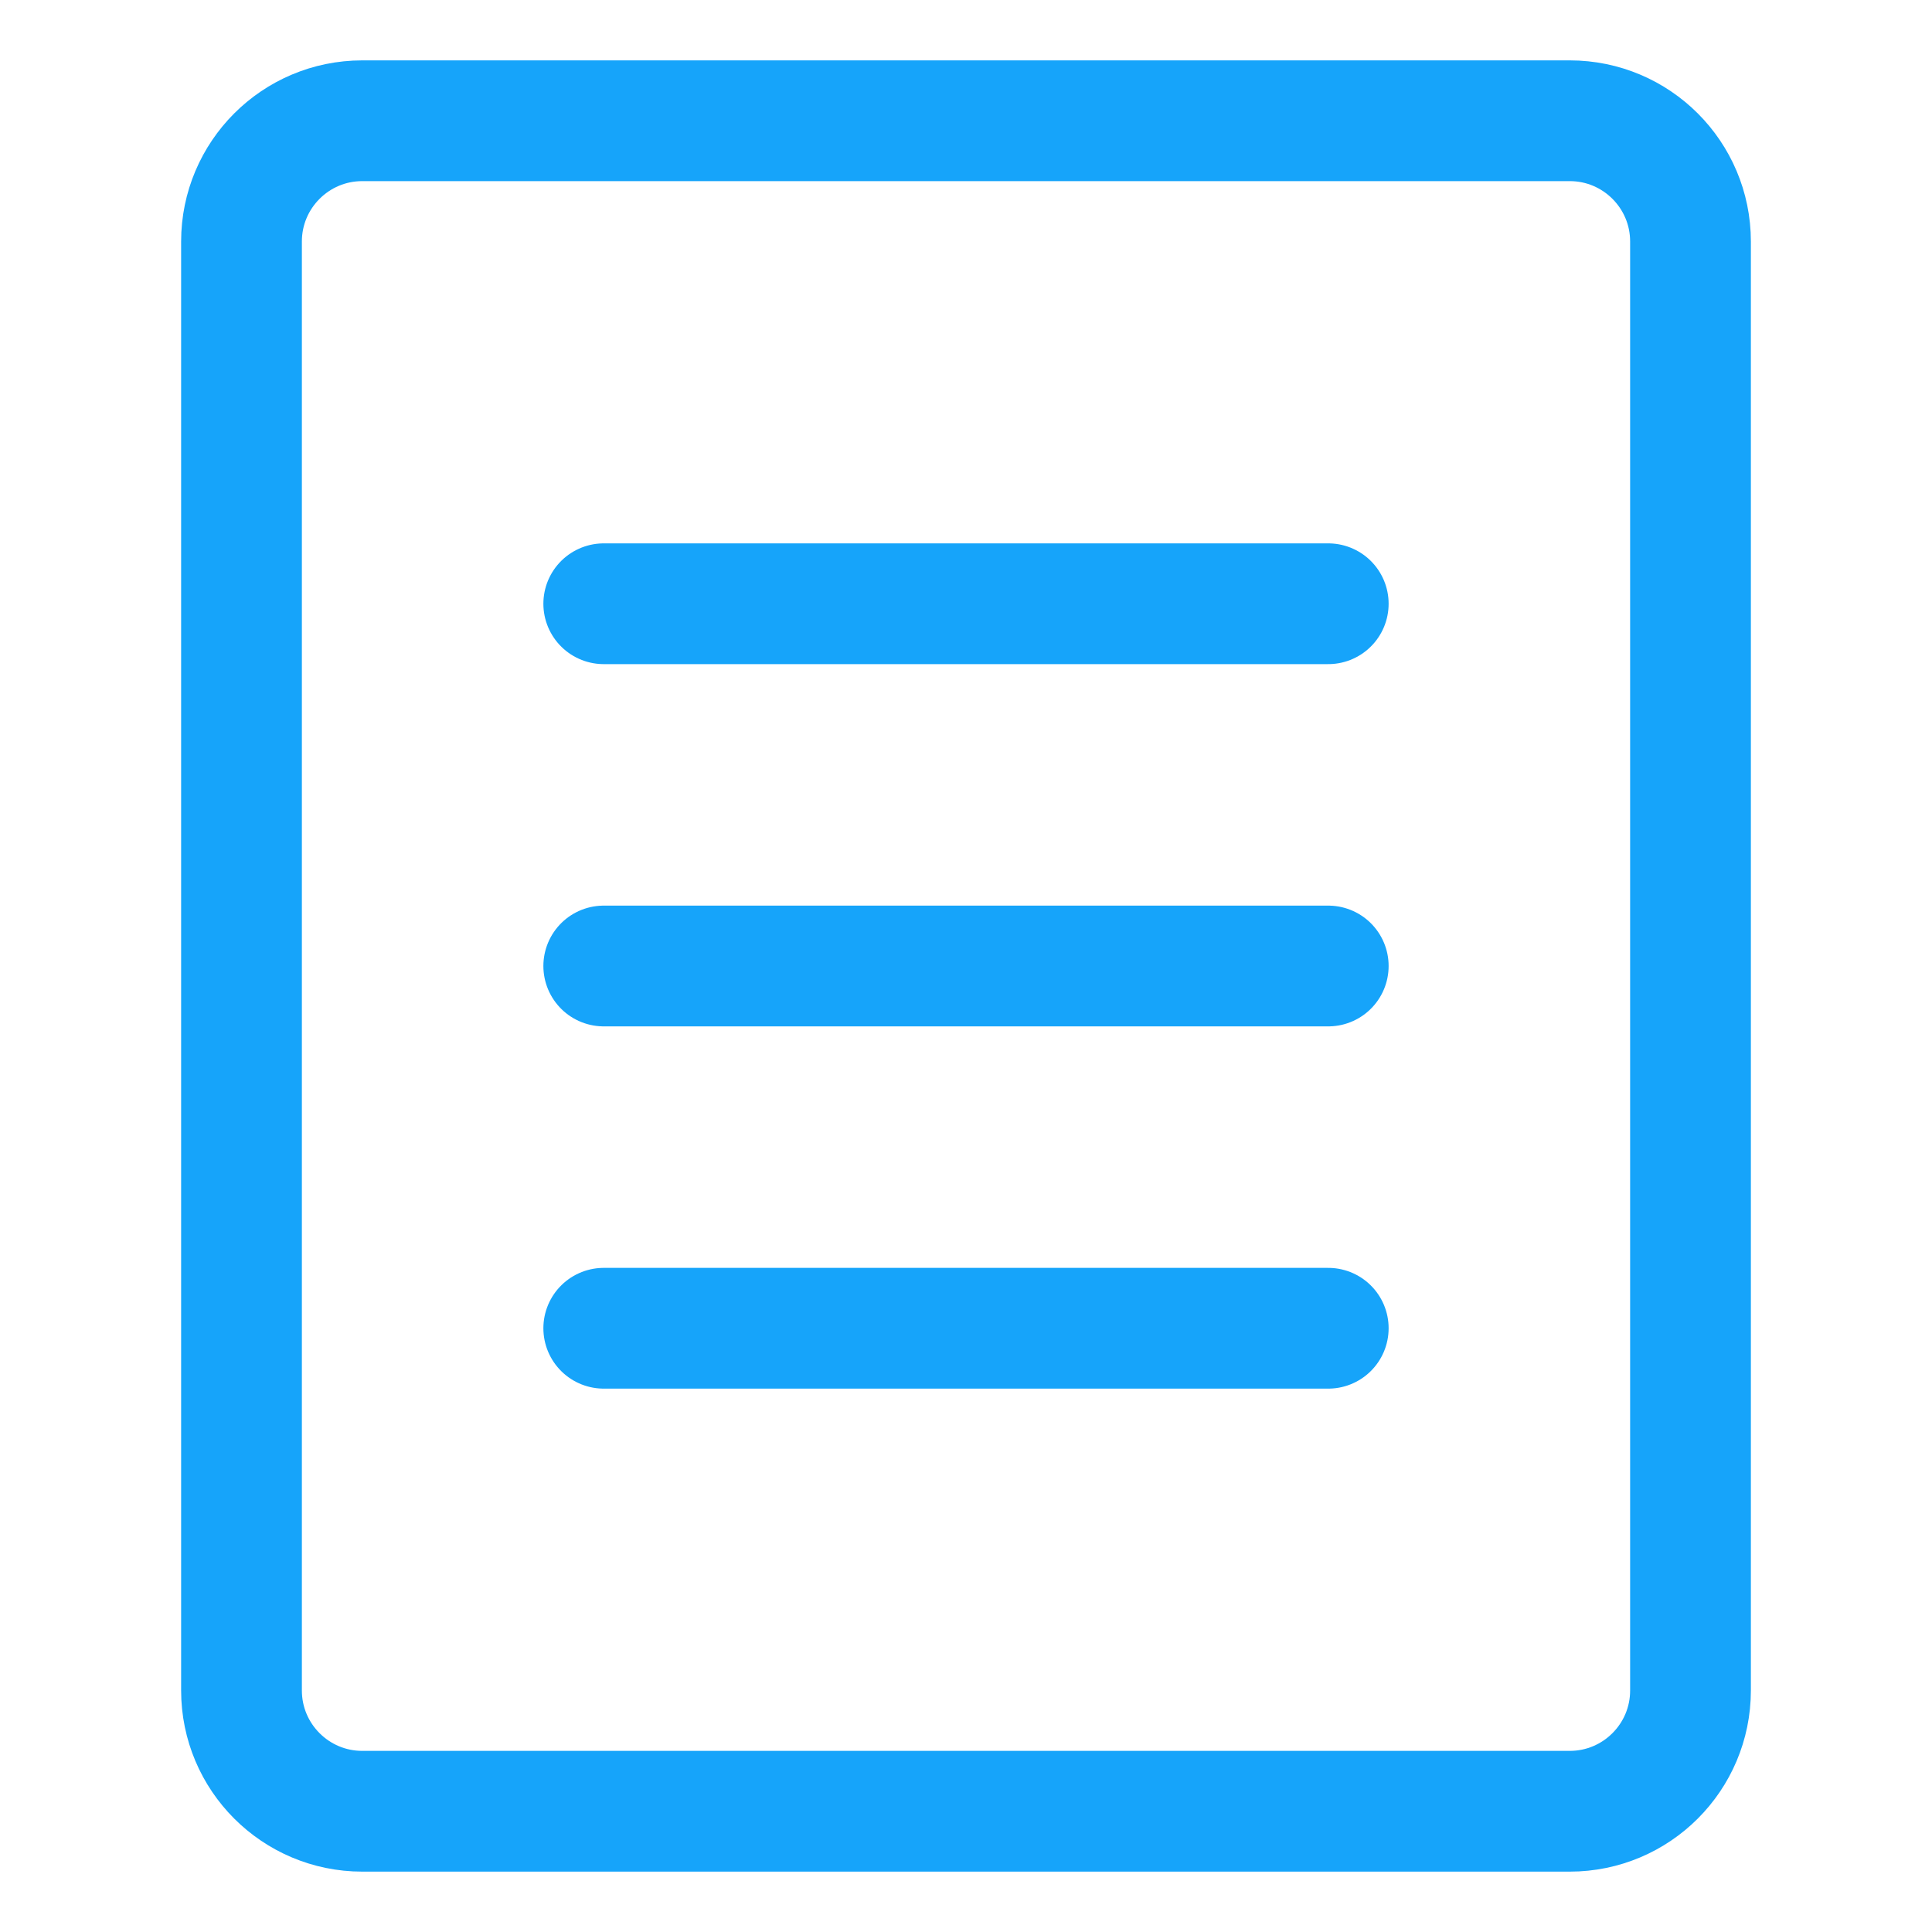
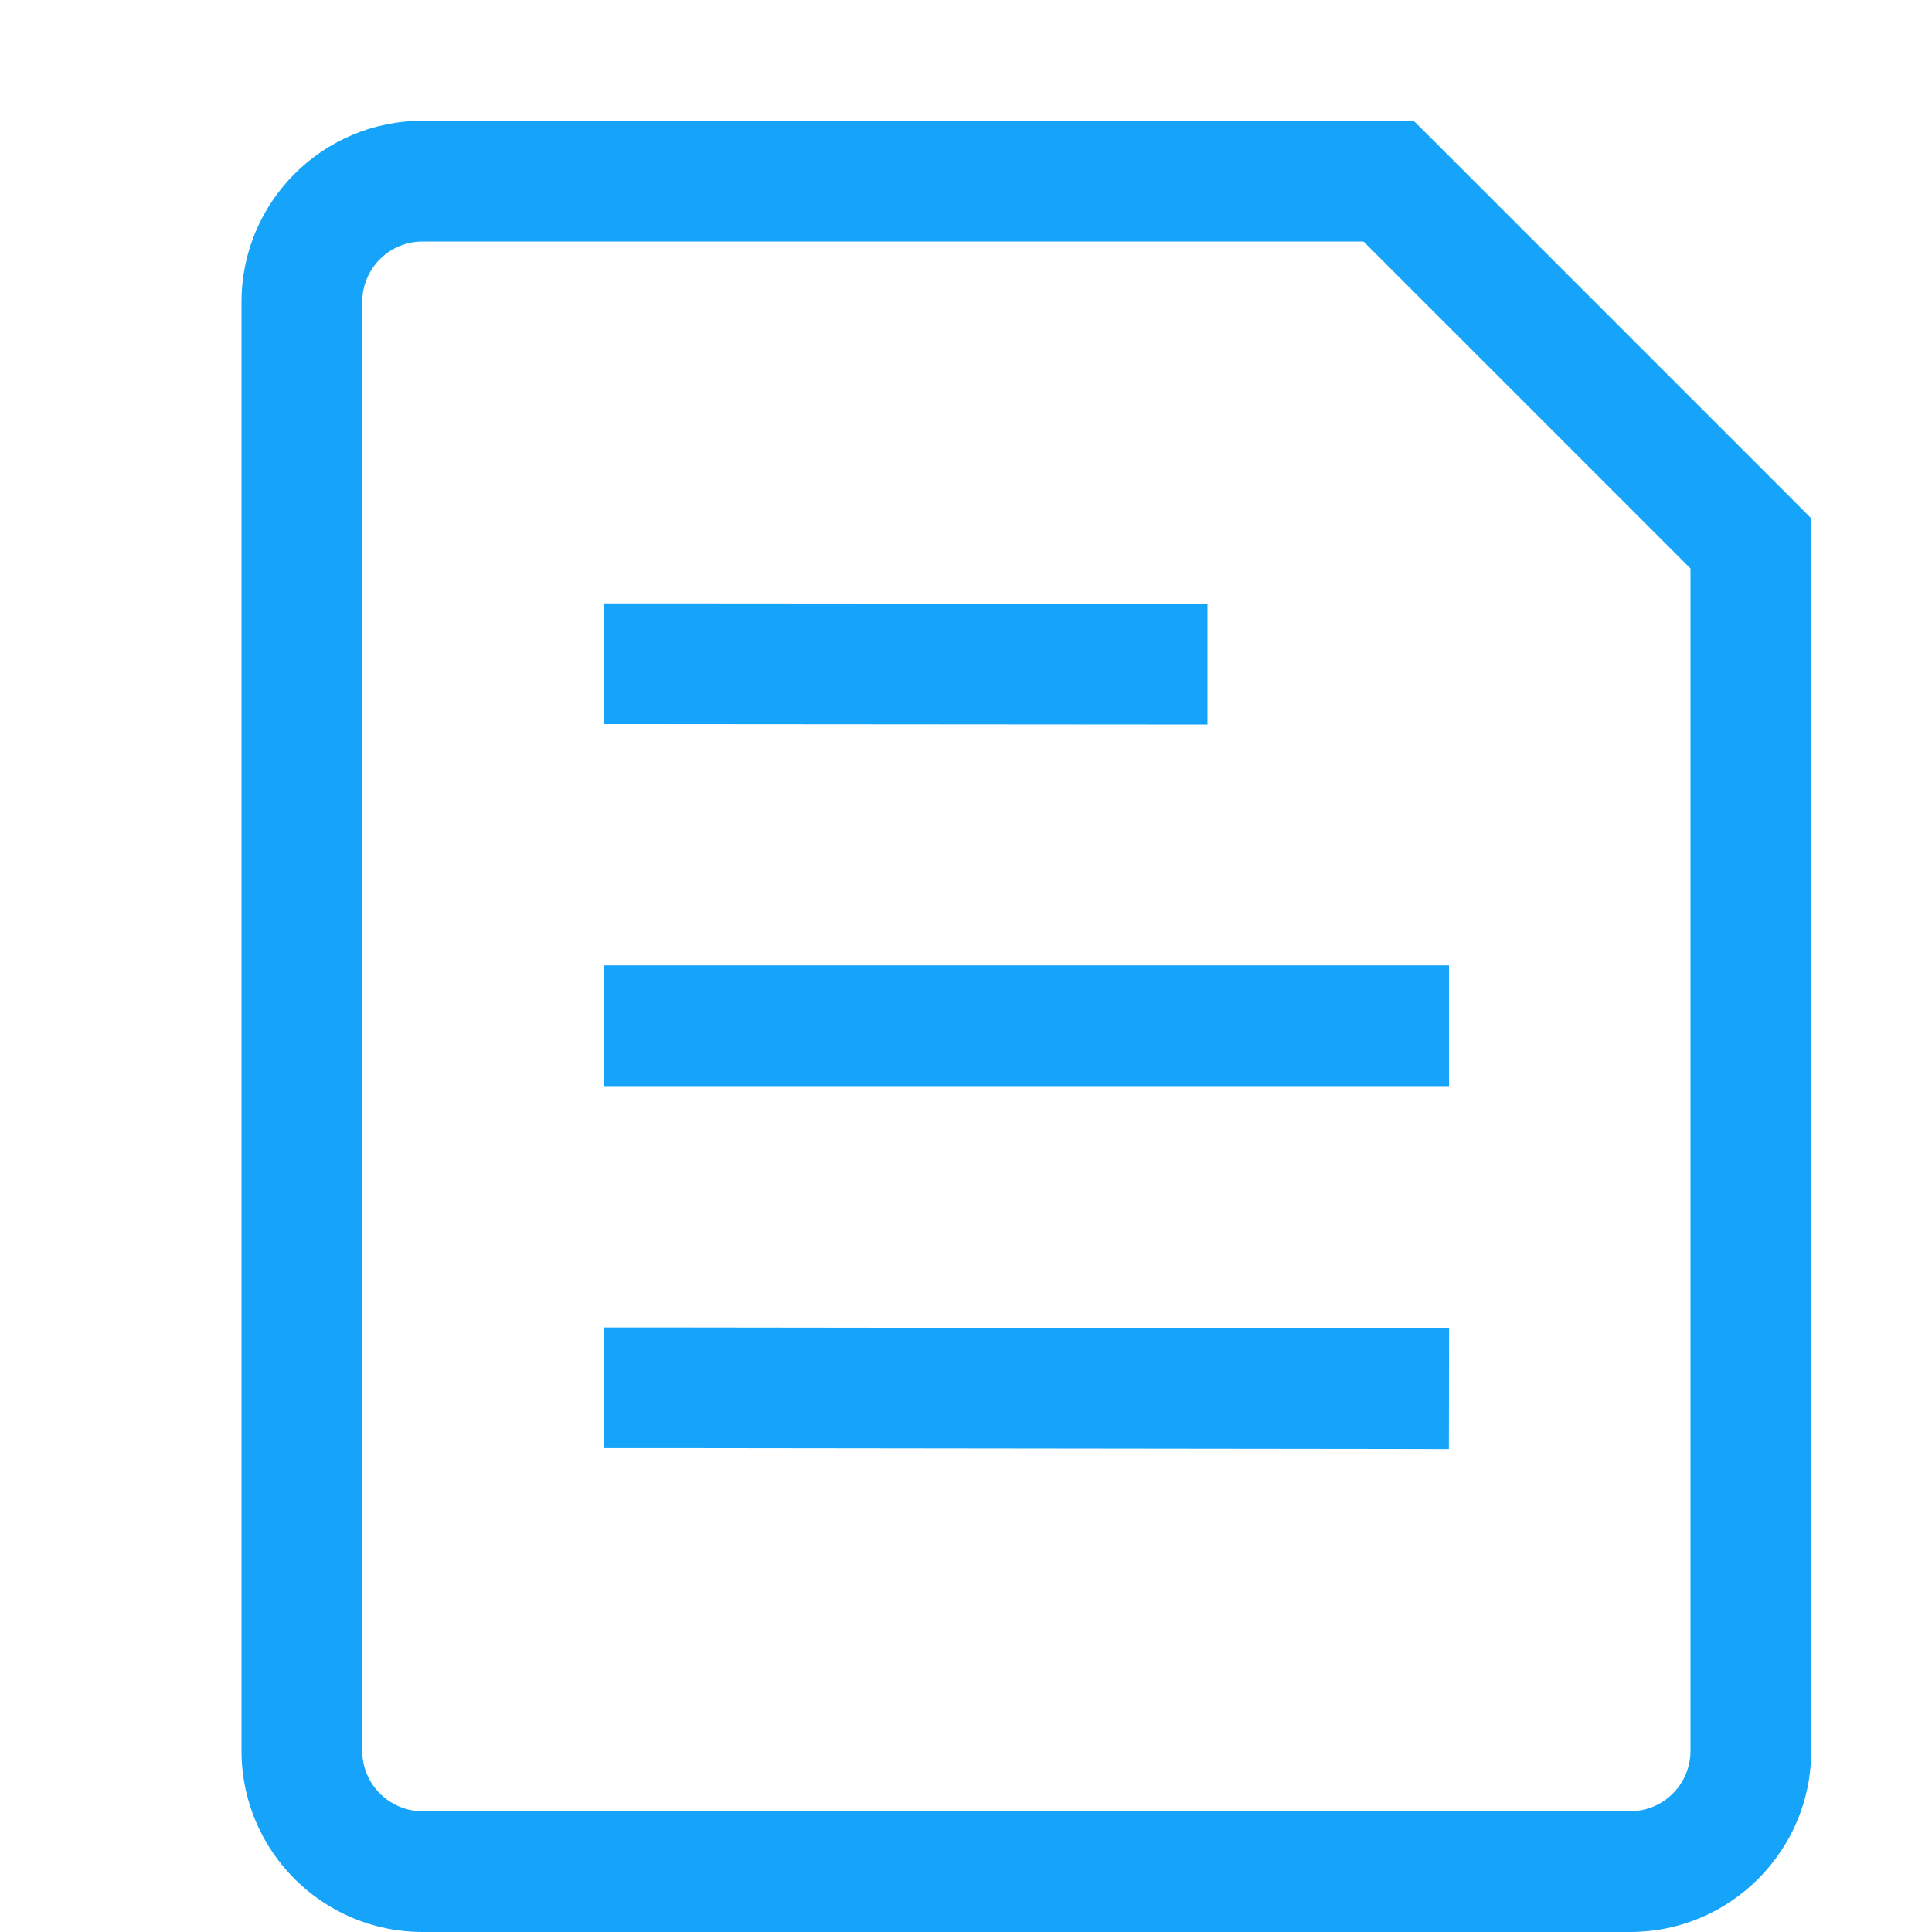
<svg xmlns="http://www.w3.org/2000/svg" width="16px" height="16px" viewBox="0 0 16 16" version="1.1">
-   <g id="User" stroke="none" stroke-width="1" fill="none" fill-rule="evenodd" stroke-linecap="round" stroke-linejoin="round">
-     <g id="1z-Multi-Selection-of-Users" transform="translate(-820, -98)" stroke="#16A4FA">
-       <g id="Group-3" transform="translate(587, 90)">
-         <g id="Actions-/-1px-/-List" transform="translate(233, 8)">
-           <path d="M3,1 L13,1 C13.552,1 14,1.448 14,2 L14,14 C14,14.552 13.552,15 13,15 L3,15 C2.448,15 2,14.552 2,14 L2,2 C2,1.448 2.448,1 3,1 Z" id="Rectangle-13" />
-           <line x1="5" y1="5" x2="11" y2="5" id="Path-3" />
-           <line x1="5" y1="8" x2="11" y2="8" id="Path-3-Copy" />
-           <line x1="5" y1="11" x2="11" y2="11" id="Path-3-Copy-2" />
-         </g>
+   <g id="Styleguide" stroke="none" stroke-width="1" fill="none" fill-rule="evenodd">
+     <g id="09-Icons-Library" transform="translate(-634, -763)" fill="#16A4FA" fill-rule="nonzero">
+       <g id="Actions-/-1px-/-Document" transform="translate(634, 763)">
+         <path d="M5.5,7.995 L5,7.995 L5,8.995 L5.5,8.995 L5.5,7.995 Z M11.5,8.995 L12,8.995 L12,7.995 L11.5,7.995 L11.5,8.995 Z M5.501,10.993 L5.001,10.993 L4.999,11.993 L5.499,11.993 L5.501,10.993 Z M11.499,12 L11.999,12.001 L12.001,11.001 L11.501,11 L11.499,12 Z M5.5,4.997 L5,4.997 L5,5.997 L5.5,5.997 L5.5,4.997 Z M9.5,6 L10,6 L10,5 L9.5,5 L9.5,6 Z M11.5,1.5 L11.854,1.146 L11.707,1 L11.5,1 L11.5,1.5 Z M14.5,4.5 L15,4.5 L15,4.293 L14.854,4.146 L14.5,4.5 Z M5.5,8.995 L11.5,8.995 L11.5,7.995 L5.5,7.995 L5.5,8.995 Z M5.499,11.993 L11.499,12 L11.501,11 L5.501,10.993 L5.499,11.993 Z M5.5,5.997 L9.5,6 L9.5,5 L5.5,4.997 L5.5,5.997 Z M13.5,15 L3.5,15 L3.5,16 L13.5,16 L13.5,15 Z M3,14.5 L3,2.5 L2,2.5 L2,14.5 L3,14.5 Z M3.5,2 L11.5,2 L11.5,1 L3.5,1 L3.5,2 Z M14,4.5 L14,14.5 L15,14.5 L15,4.5 L14,4.5 Z M11.146,1.854 L14.146,4.854 L14.854,4.146 L11.854,1.146 L11.146,1.854 Z M3.5,15 C3.224,15 3,14.776 3,14.5 L2,14.5 C2,15.328 2.672,16 3.5,16 L3.5,15 Z M13.5,16 C14.328,16 15,15.328 15,14.5 L14,14.5 C14,14.776 13.776,15 13.5,15 L13.5,16 Z M3,2.5 C3,2.224 3.224,2 3.5,2 L3.5,1 C2.672,1 2,1.672 2,2.5 L3,2.5 Z" id="Shape" />
      </g>
    </g>
  </g>
</svg>
